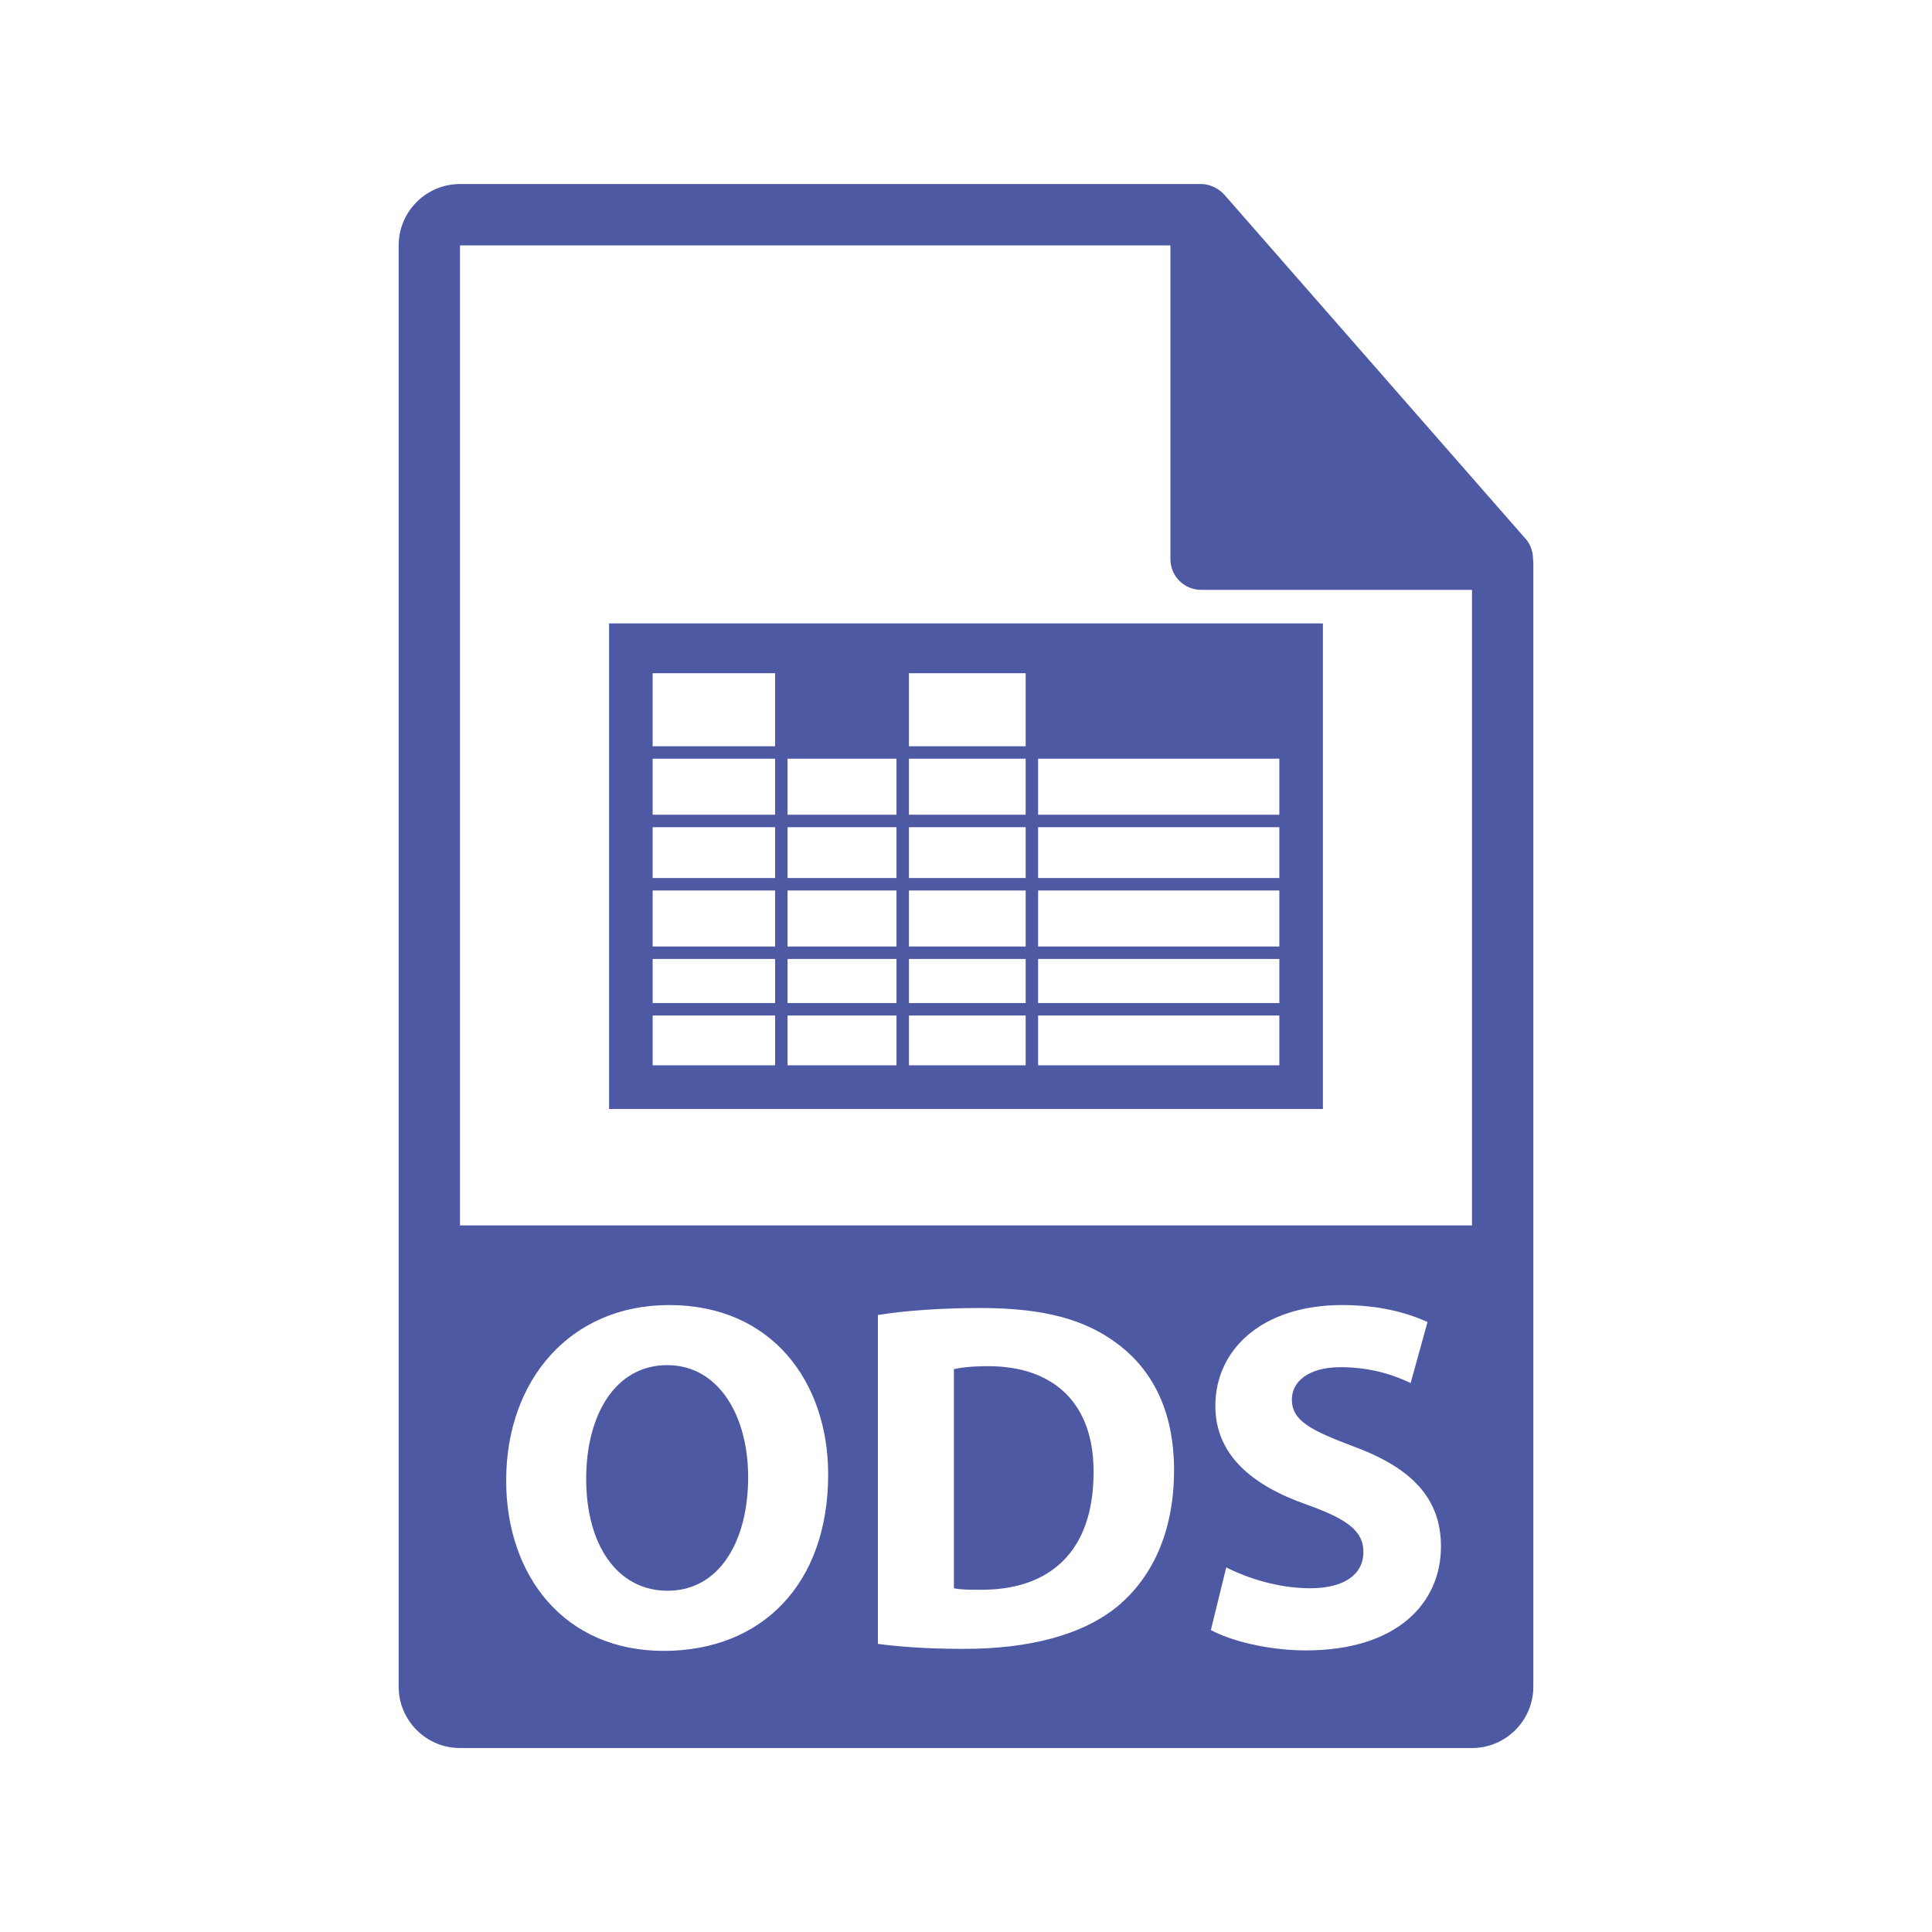
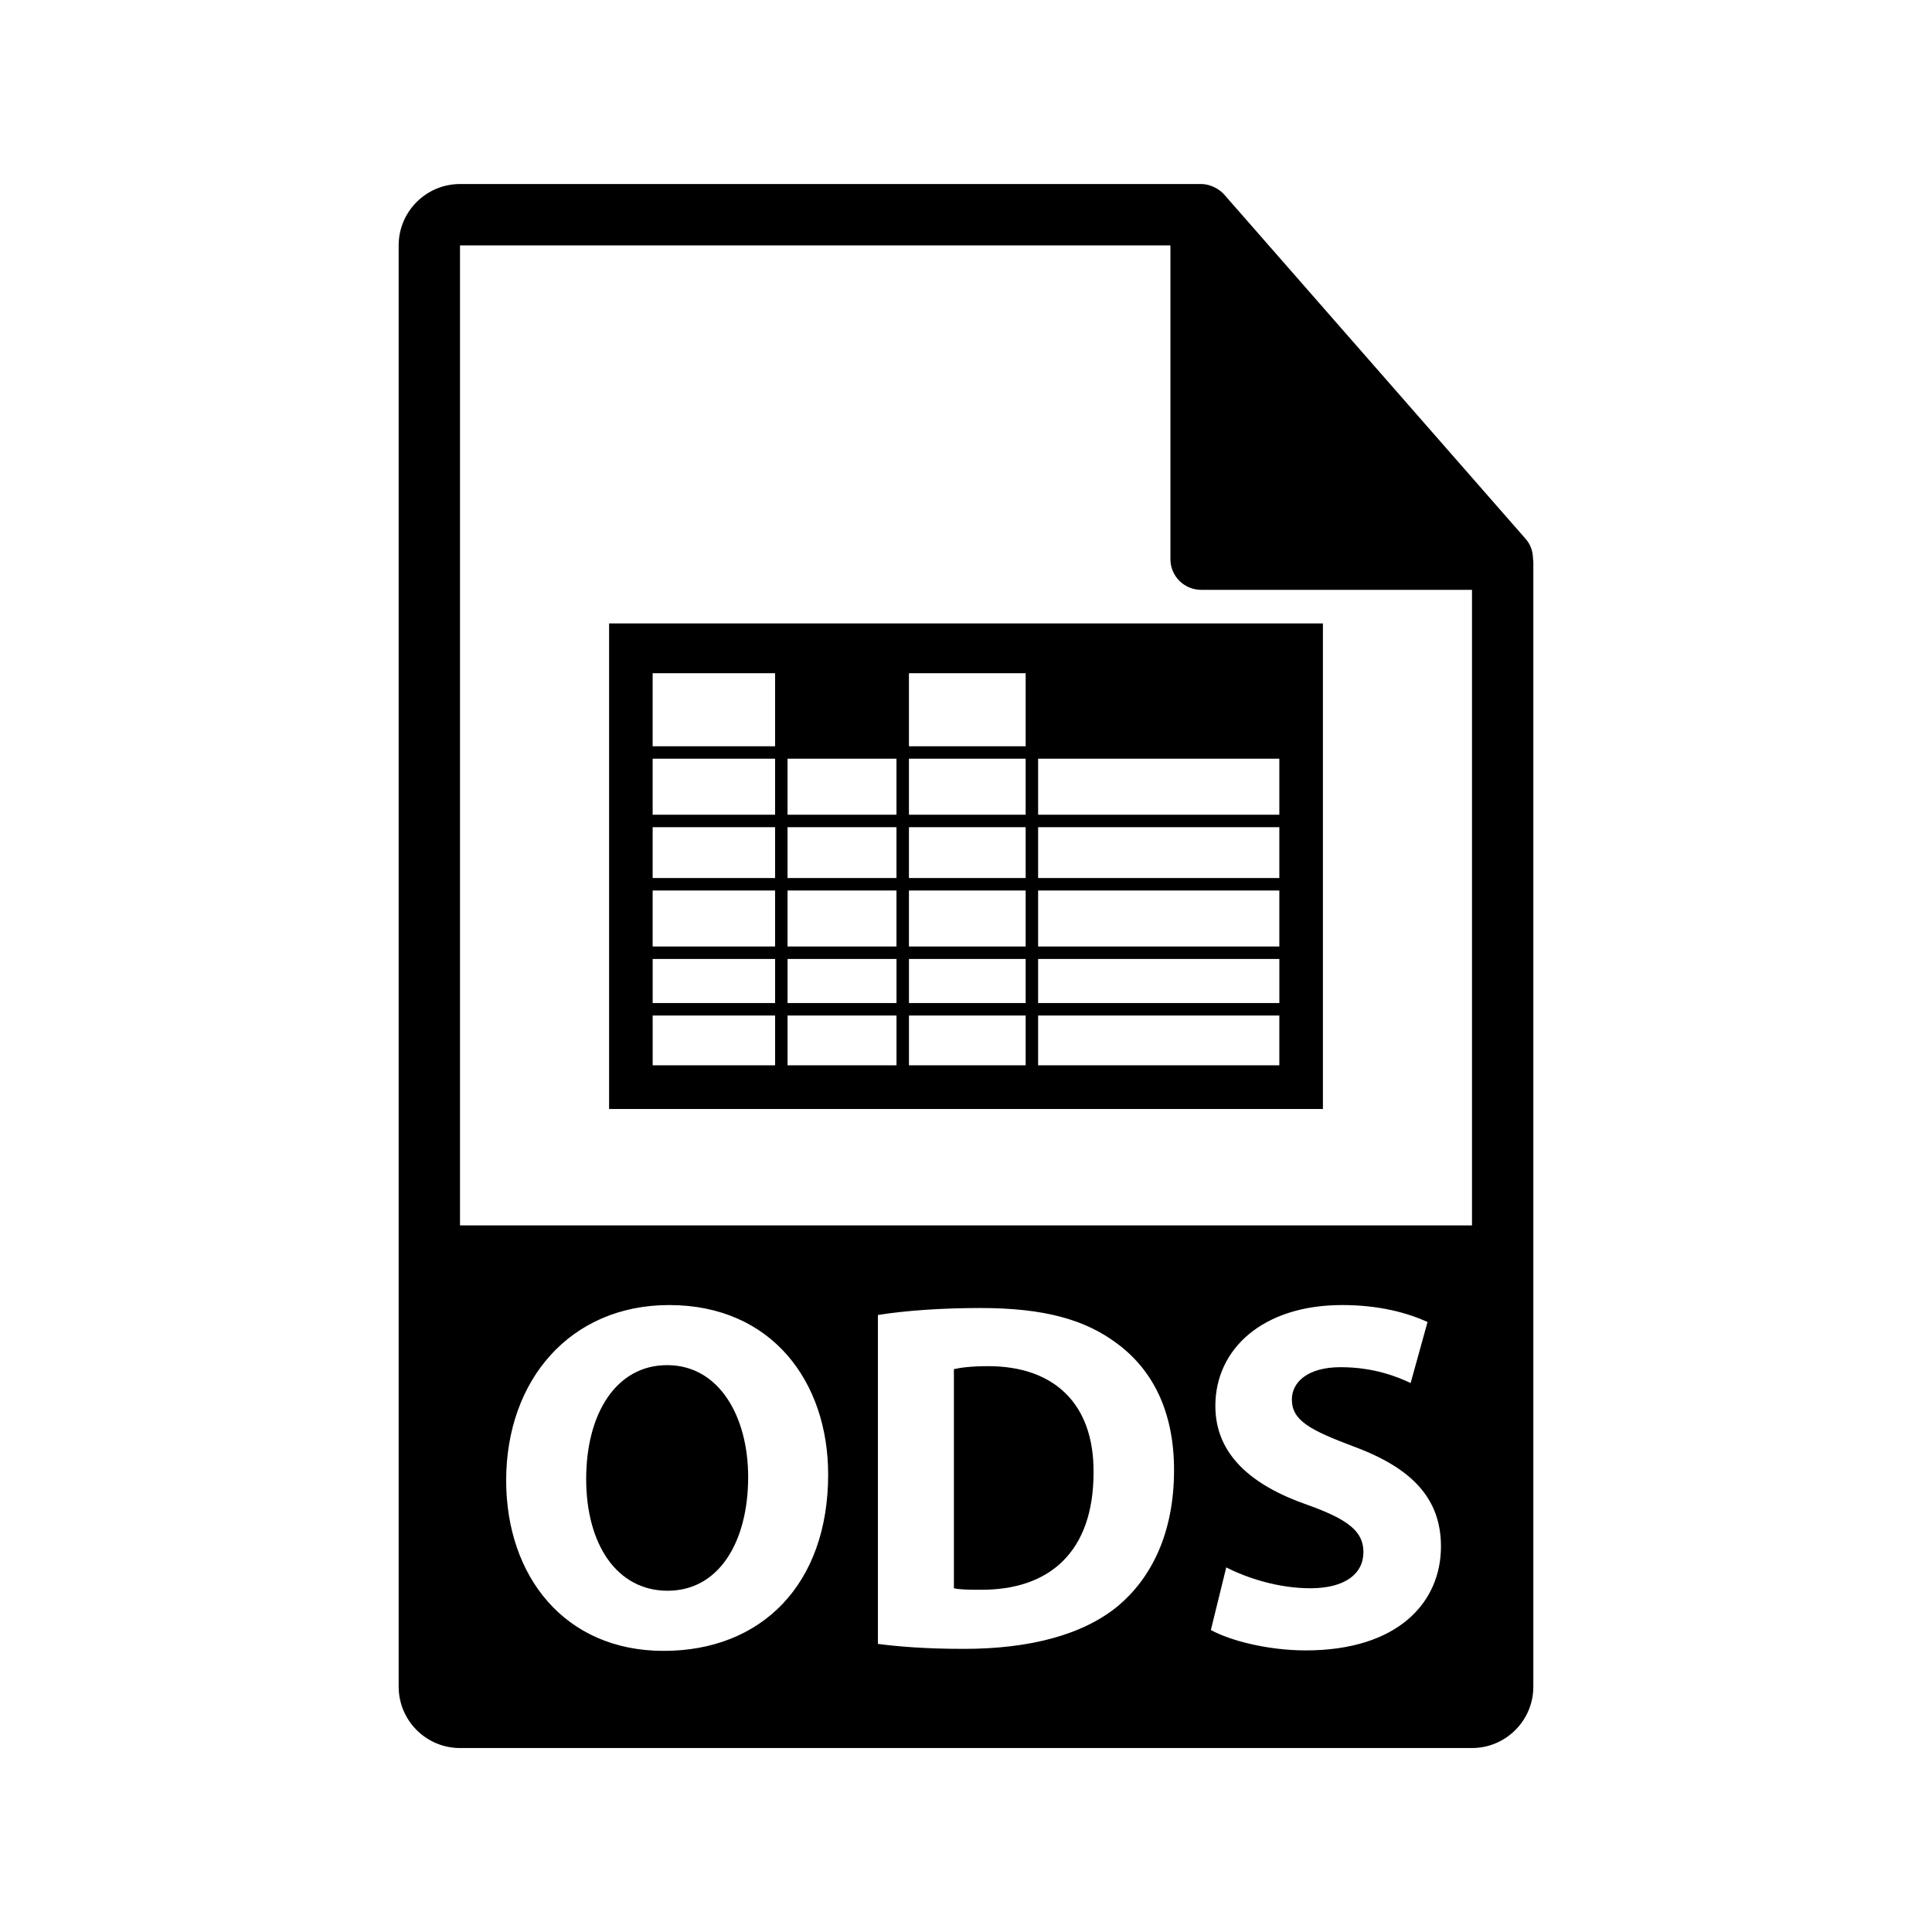
<svg xmlns="http://www.w3.org/2000/svg" version="1.1" x="0px" y="0px" width="126px" height="126px" viewBox="-26 -12.002 126 126" overflow="visible" enable-background="new -26 -12.002 126 126" xml:space="preserve">
  <defs>
</defs>
-   <path fill="#4E59A4" d="M38.447,77.096c-1.102,0-1.814,0.096-2.236,0.193V91.58c0.422,0.098,1.103,0.098,1.719,0.098  c4.473,0.033,7.389-2.43,7.389-7.647C45.352,79.494,42.693,77.096,38.447,77.096z" />
-   <path fill="#4E59A4" d="M17.51,77.029c-3.338,0-5.281,3.176-5.281,7.422c0,4.277,2.009,7.291,5.314,7.291  c3.338,0,5.25-3.176,5.25-7.42C22.793,80.4,20.913,77.029,17.51,77.029z" />
-   <path fill="#4E59A4" d="M73.979,24.443c-0.004-0.469-0.153-0.93-0.475-1.295L53.838,0.684c-0.006-0.006-0.012-0.008-0.016-0.014  c-0.117-0.131-0.254-0.24-0.398-0.334c-0.043-0.029-0.086-0.053-0.131-0.078c-0.125-0.068-0.258-0.125-0.395-0.166  c-0.037-0.01-0.07-0.025-0.107-0.035C52.643,0.022,52.488,0,52.332,0H4C1.793,0,0,1.795,0,4v94c0,2.205,1.793,4,4,4h66  c2.205,0,4-1.795,4-4V24.666C74,24.592,73.988,24.518,73.979,24.443z M17.283,95.664c-6.48,0-10.272-4.895-10.272-11.115  c0-6.547,4.181-11.439,10.63-11.439c6.707,0,10.369,5.023,10.369,11.05C28.01,91.32,23.668,95.664,17.283,95.664z M46.938,92.715  c-2.301,1.912-5.799,2.818-10.078,2.818c-2.56,0-4.374-0.162-5.605-0.324V73.758c1.814-0.291,4.18-0.455,6.677-0.455  c4.146,0,6.838,0.744,8.942,2.332c2.269,1.688,3.694,4.375,3.694,8.234C50.568,88.049,49.045,90.932,46.938,92.715z M59.158,95.633  c-2.495,0-4.959-0.65-6.189-1.33l1.004-4.084c1.329,0.682,3.371,1.361,5.478,1.361c2.271,0,3.468-0.939,3.468-2.365  c0-1.361-1.037-2.139-3.662-3.078c-3.629-1.264-5.995-3.272-5.995-6.449c0-3.727,3.111-6.578,8.265-6.578  c2.463,0,4.276,0.519,5.574,1.103l-1.103,3.984c-0.875-0.421-2.431-1.035-4.57-1.035c-2.139,0-3.176,0.973-3.176,2.106  c0,1.394,1.231,2.008,4.052,3.076c3.856,1.426,5.672,3.437,5.672,6.516C67.973,92.52,65.152,95.633,59.158,95.633z M70,67.916H4V4  h46.332v20.465c0,1.105,0.896,2,2,2H70V67.916z" />
-   <path fill="#4E59A4" d="M13.723,28.656v31.668h46.554V28.656H13.723z M57.436,57.475H41.703v-3.248h15.732V57.475L57.436,57.475z   M40.891,57.475H33.28v-3.248h7.611V57.475z M32.467,57.475h-7.105v-3.248h7.105V57.475z M24.55,57.475h-7.985v-3.248h7.985V57.475z   M41.703,37.478h15.732v3.654H41.703V37.478z M41.703,41.945h15.732v3.316H41.703V41.945z M41.703,46.074h15.732v3.652H41.703  V46.074z M57.436,50.539v2.875H41.703v-2.875H57.436z M33.279,31.904h7.612v4.764h-7.612V31.904z M33.279,37.478h7.612v3.654h-7.612  V37.478z M33.279,41.945h7.612v3.316h-7.612V41.945z M33.279,46.074h7.612v3.652h-7.612V46.074z M40.891,50.539v2.875H33.28v-2.875  H40.891z M25.361,37.478h7.105v3.654h-7.105V37.478z M25.361,41.945h7.105v3.316h-7.105V41.945z M25.361,46.074h7.105v3.652h-7.105  V46.074z M32.467,50.539v2.875h-7.105v-2.875H32.467z M16.564,31.904h7.985v4.764h-7.985V31.904z M16.564,37.478h7.985v3.654h-7.985  V37.478z M16.564,41.945h7.985v3.316h-7.985V41.945z M16.564,46.074h7.985v3.652h-7.985V46.074z M24.55,50.539v2.875h-7.985v-2.875  H24.55z" />
+   <path fill="#000000" d="M38.447,77.096c-1.102,0-1.814,0.096-2.236,0.193V91.58c0.422,0.098,1.103,0.098,1.719,0.098  c4.473,0.033,7.389-2.43,7.389-7.647C45.352,79.494,42.693,77.096,38.447,77.096z" />
+   <path fill="#000000" d="M17.51,77.029c-3.338,0-5.281,3.176-5.281,7.422c0,4.277,2.009,7.291,5.314,7.291  c3.338,0,5.25-3.176,5.25-7.42C22.793,80.4,20.913,77.029,17.51,77.029z" />
+   <path fill="#000000" d="M73.979,24.443c-0.004-0.469-0.153-0.93-0.475-1.295L53.838,0.684c-0.006-0.006-0.012-0.008-0.016-0.014  c-0.117-0.131-0.254-0.24-0.398-0.334c-0.043-0.029-0.086-0.053-0.131-0.078c-0.125-0.068-0.258-0.125-0.395-0.166  c-0.037-0.01-0.07-0.025-0.107-0.035C52.643,0.022,52.488,0,52.332,0H4C1.793,0,0,1.795,0,4v94c0,2.205,1.793,4,4,4h66  c2.205,0,4-1.795,4-4V24.666C74,24.592,73.988,24.518,73.979,24.443z M17.283,95.664c-6.48,0-10.272-4.895-10.272-11.115  c0-6.547,4.181-11.439,10.63-11.439c6.707,0,10.369,5.023,10.369,11.05C28.01,91.32,23.668,95.664,17.283,95.664z M46.938,92.715  c-2.301,1.912-5.799,2.818-10.078,2.818c-2.56,0-4.374-0.162-5.605-0.324V73.758c1.814-0.291,4.18-0.455,6.677-0.455  c4.146,0,6.838,0.744,8.942,2.332c2.269,1.688,3.694,4.375,3.694,8.234C50.568,88.049,49.045,90.932,46.938,92.715z M59.158,95.633  c-2.495,0-4.959-0.65-6.189-1.33l1.004-4.084c1.329,0.682,3.371,1.361,5.478,1.361c2.271,0,3.468-0.939,3.468-2.365  c0-1.361-1.037-2.139-3.662-3.078c-3.629-1.264-5.995-3.272-5.995-6.449c0-3.727,3.111-6.578,8.265-6.578  c2.463,0,4.276,0.519,5.574,1.103l-1.103,3.984c-0.875-0.421-2.431-1.035-4.57-1.035c-2.139,0-3.176,0.973-3.176,2.106  c0,1.394,1.231,2.008,4.052,3.076c3.856,1.426,5.672,3.437,5.672,6.516C67.973,92.52,65.152,95.633,59.158,95.633z M70,67.916H4V4  h46.332v20.465c0,1.105,0.896,2,2,2H70V67.916z" />
+   <path fill="#000000" d="M13.723,28.656v31.668h46.554V28.656H13.723z M57.436,57.475H41.703v-3.248h15.732V57.475L57.436,57.475z   M40.891,57.475H33.28v-3.248h7.611V57.475z M32.467,57.475h-7.105v-3.248h7.105V57.475z M24.55,57.475h-7.985v-3.248h7.985V57.475z   M41.703,37.478h15.732v3.654H41.703V37.478z M41.703,41.945h15.732v3.316H41.703V41.945z M41.703,46.074h15.732v3.652H41.703  V46.074z M57.436,50.539v2.875H41.703v-2.875H57.436z M33.279,31.904h7.612v4.764h-7.612V31.904z M33.279,37.478h7.612v3.654h-7.612  V37.478z M33.279,41.945h7.612v3.316h-7.612V41.945z M33.279,46.074h7.612v3.652h-7.612V46.074z M40.891,50.539v2.875H33.28v-2.875  H40.891z M25.361,37.478h7.105v3.654h-7.105V37.478z M25.361,41.945h7.105v3.316h-7.105V41.945z M25.361,46.074h7.105v3.652h-7.105  V46.074z M32.467,50.539v2.875h-7.105v-2.875H32.467z M16.564,31.904h7.985v4.764h-7.985V31.904z M16.564,37.478h7.985v3.654h-7.985  V37.478z M16.564,41.945h7.985v3.316h-7.985V41.945z M16.564,46.074h7.985v3.652h-7.985V46.074z M24.55,50.539v2.875h-7.985v-2.875  H24.55z" />
</svg>
